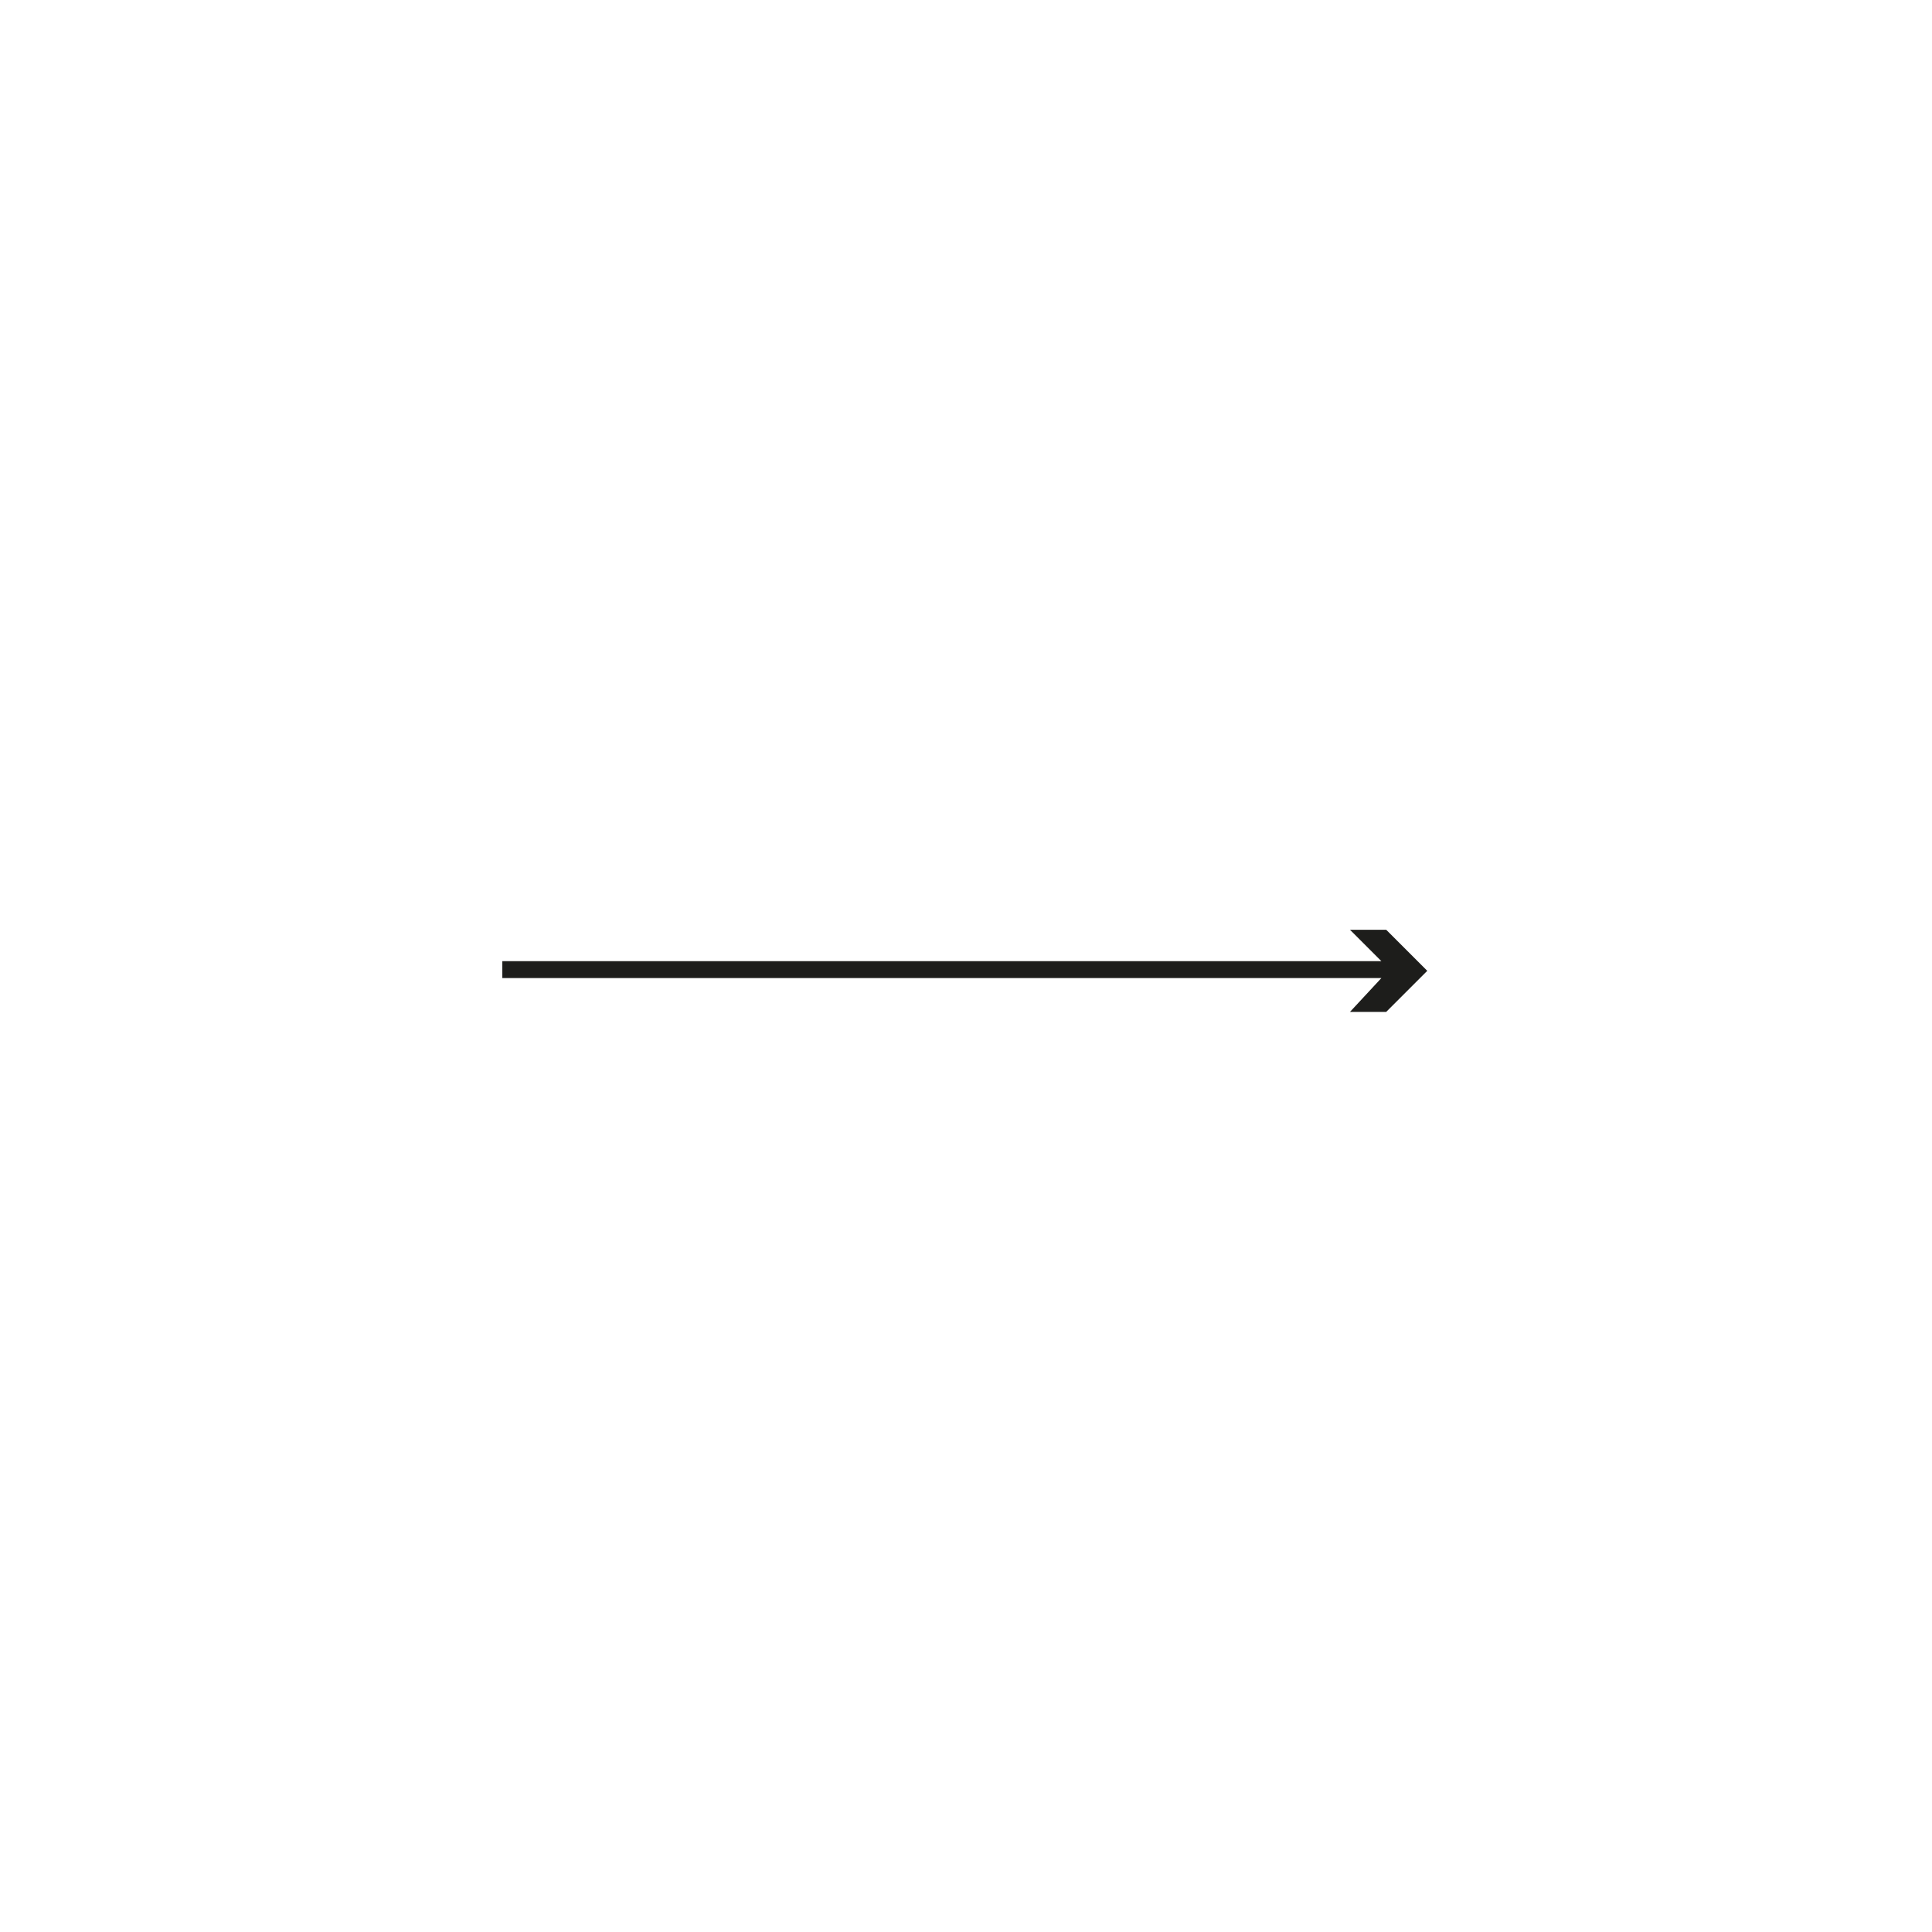
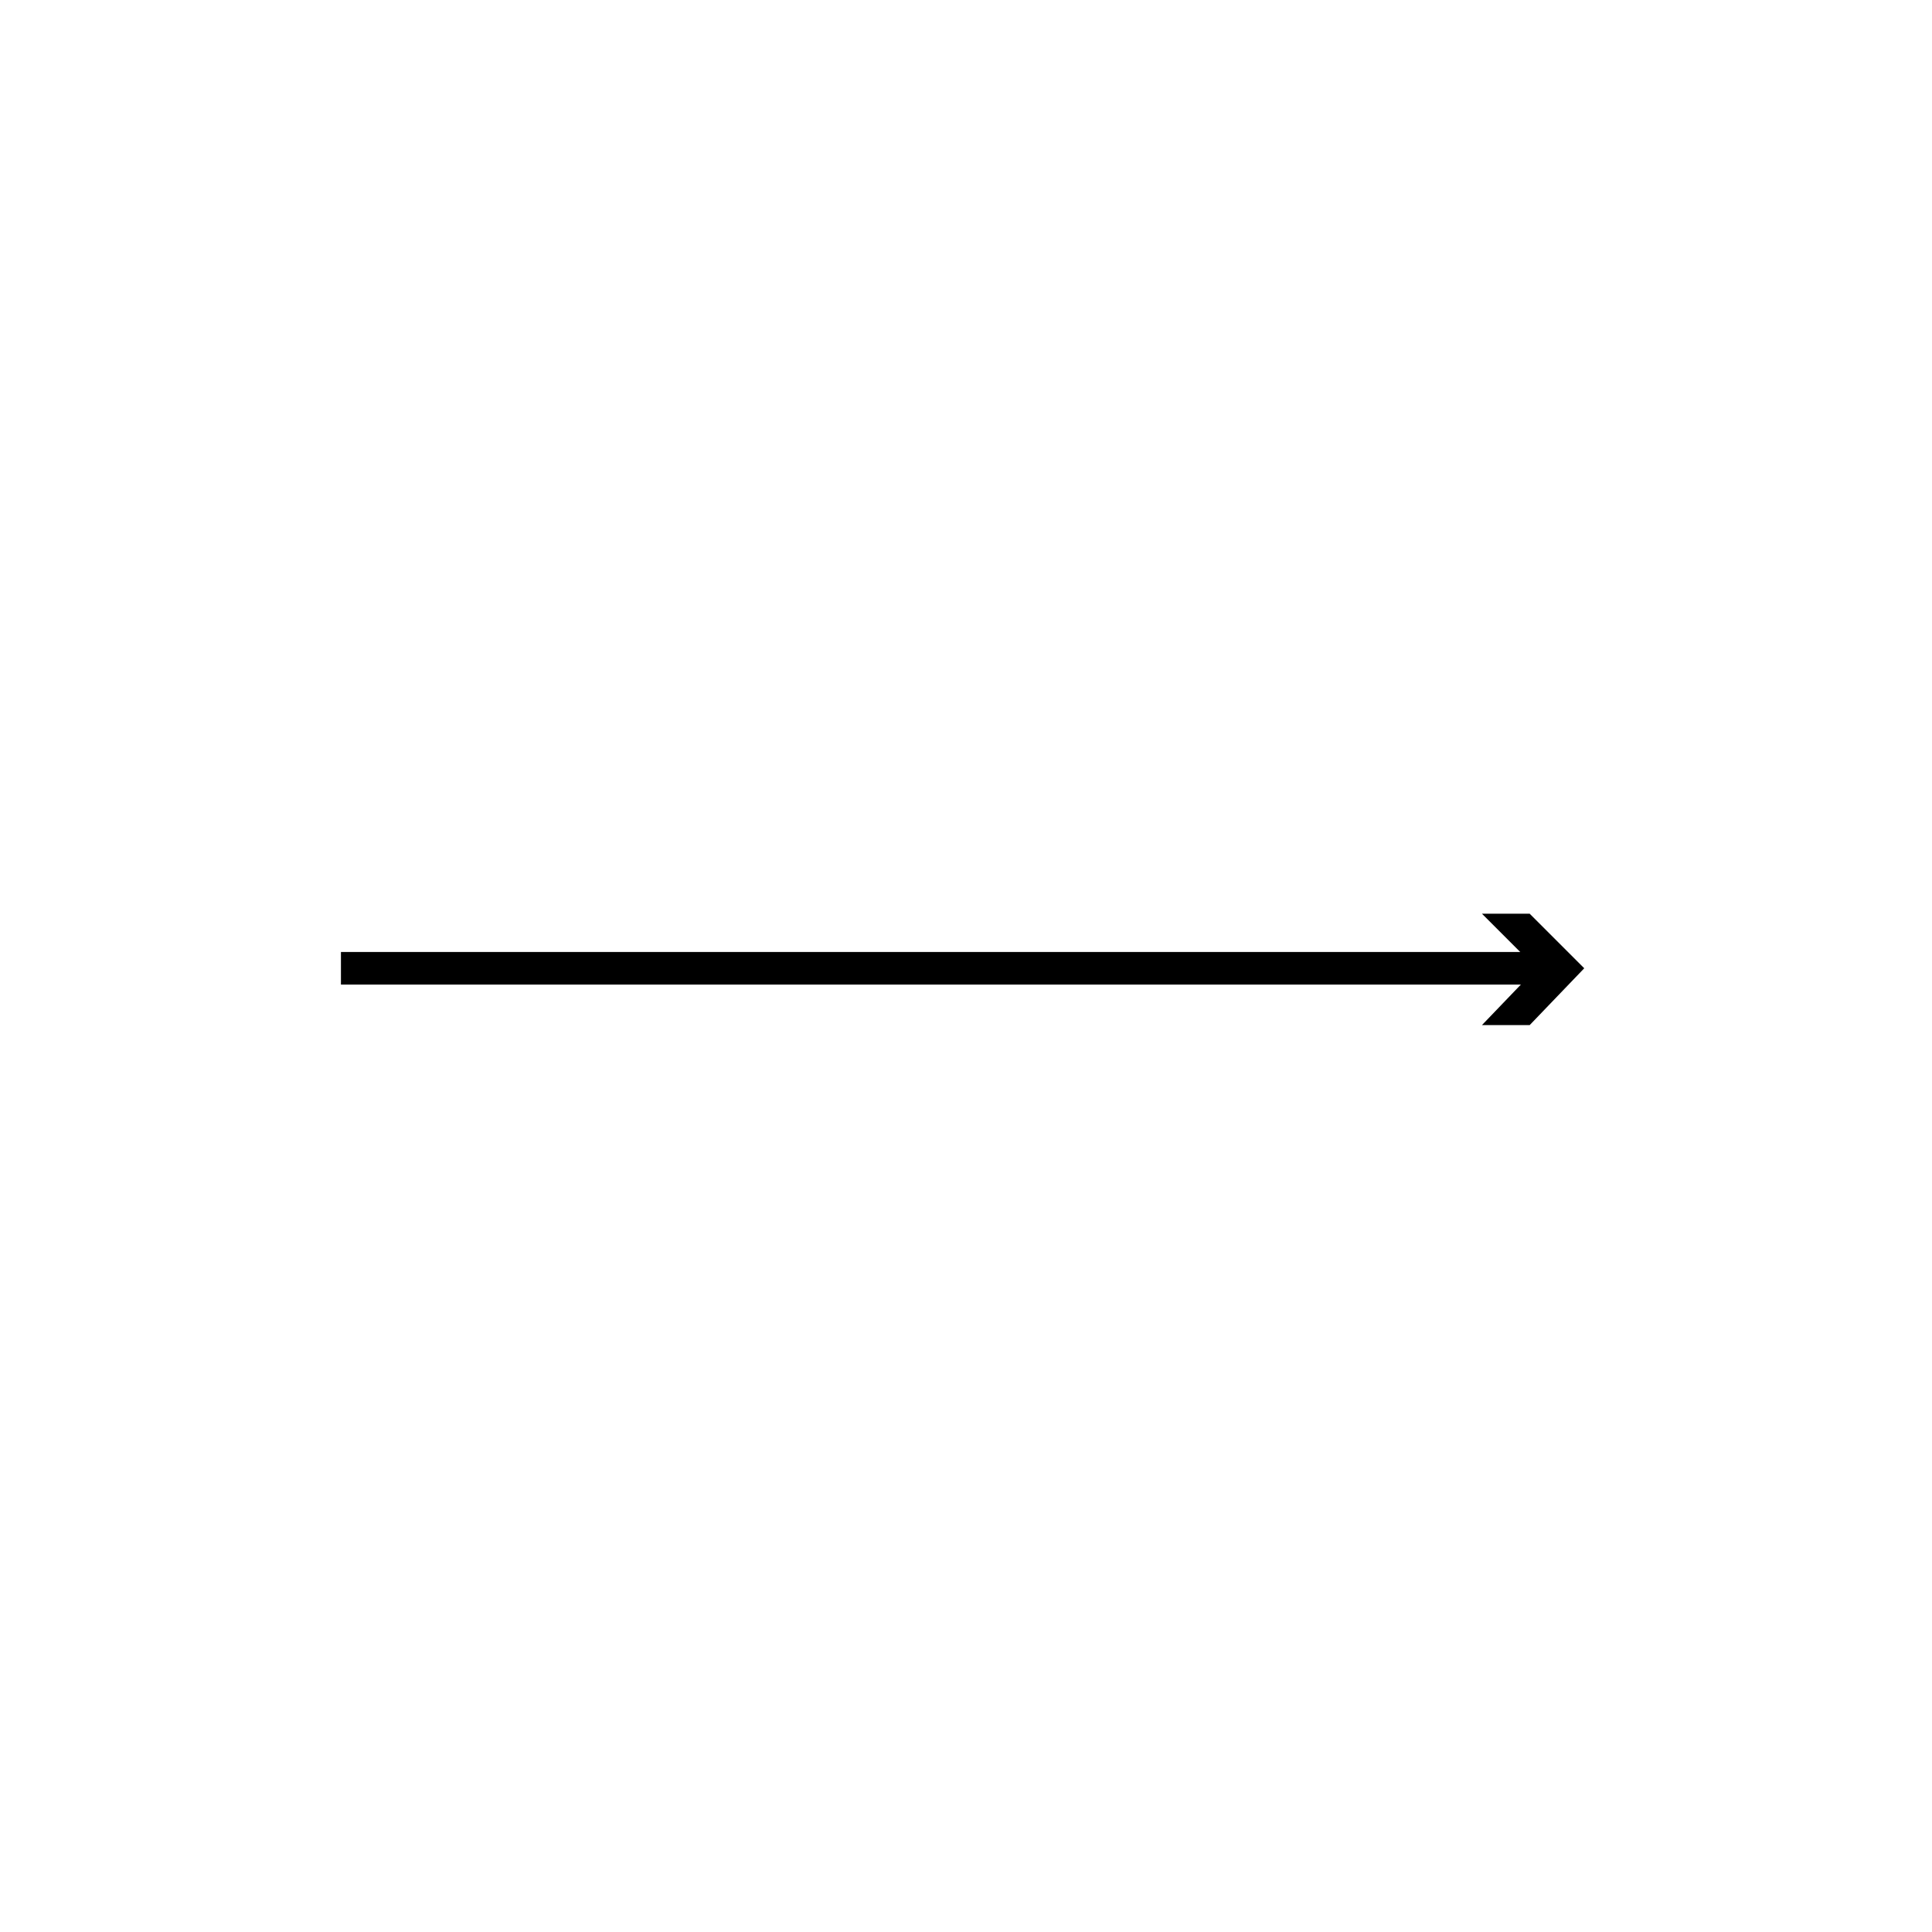
- <svg xmlns="http://www.w3.org/2000/svg" version="1.1" id="Calque_1" x="0px" y="0px" viewBox="0 0 80 80" style="enable-background:new 0 0 80 80;" xml:space="preserve">
-   <style type="text/css">
- 	.st0{fill:#1D1D1B;}
- </style>
-   <polygon class="st0" points="57.4,38.5 55.9,38.5 57.2,39.8 20.8,39.8 20.8,40.5 57.2,40.5 55.9,41.9 57.4,41.9 59.1,40.2 " />
+ <svg xmlns="http://www.w3.org/2000/svg" version="1.1" id="Calque_1" x="0px" y="0px" viewBox="0 0 85 85" style="enable-background:new 0 0 85 85;" xml:space="preserve">
+   <g>
+     <g>
+       <line style="fill:none;stroke:#000000;stroke-width:1.433;stroke-miterlimit:10;" x1="15" y1="42.6" x2="68" y2="42.6" />
+       <g>
+         <polygon points="65.2,45.1 67.6,42.6 65.2,40.2 67.3,40.2 69.7,42.6 67.3,45.1    " />
+       </g>
+     </g>
+   </g>
</svg>
